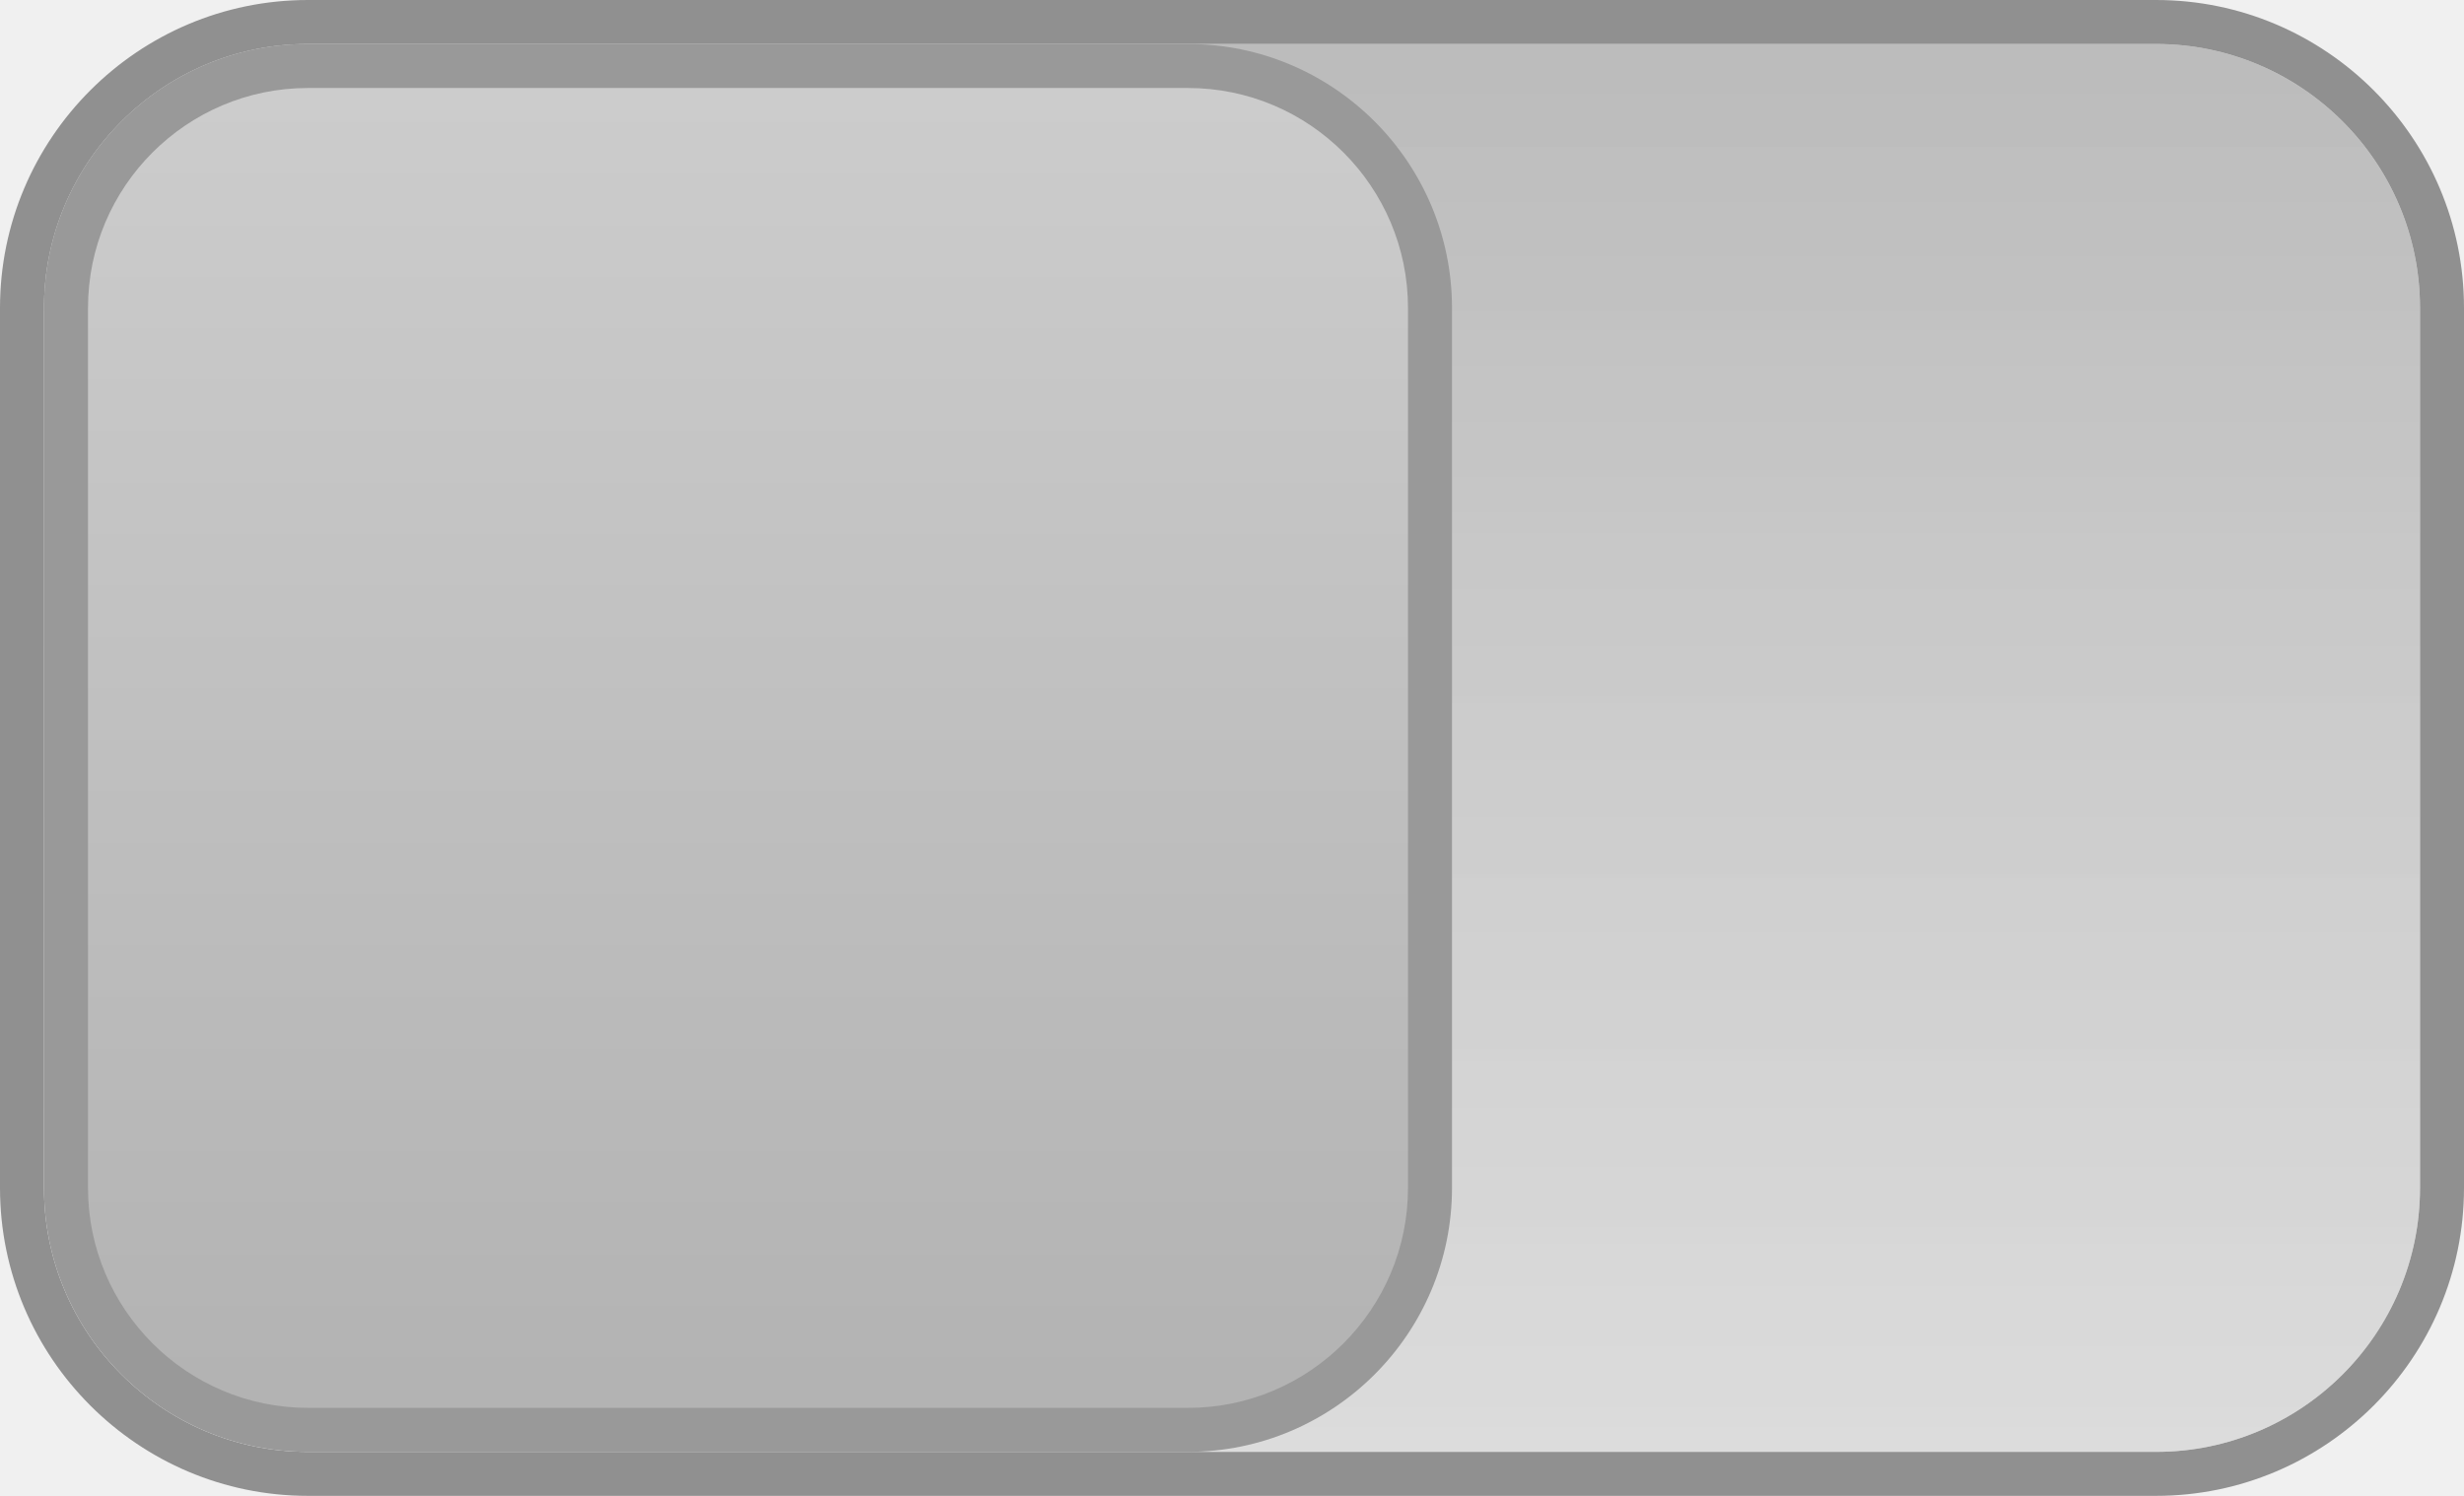
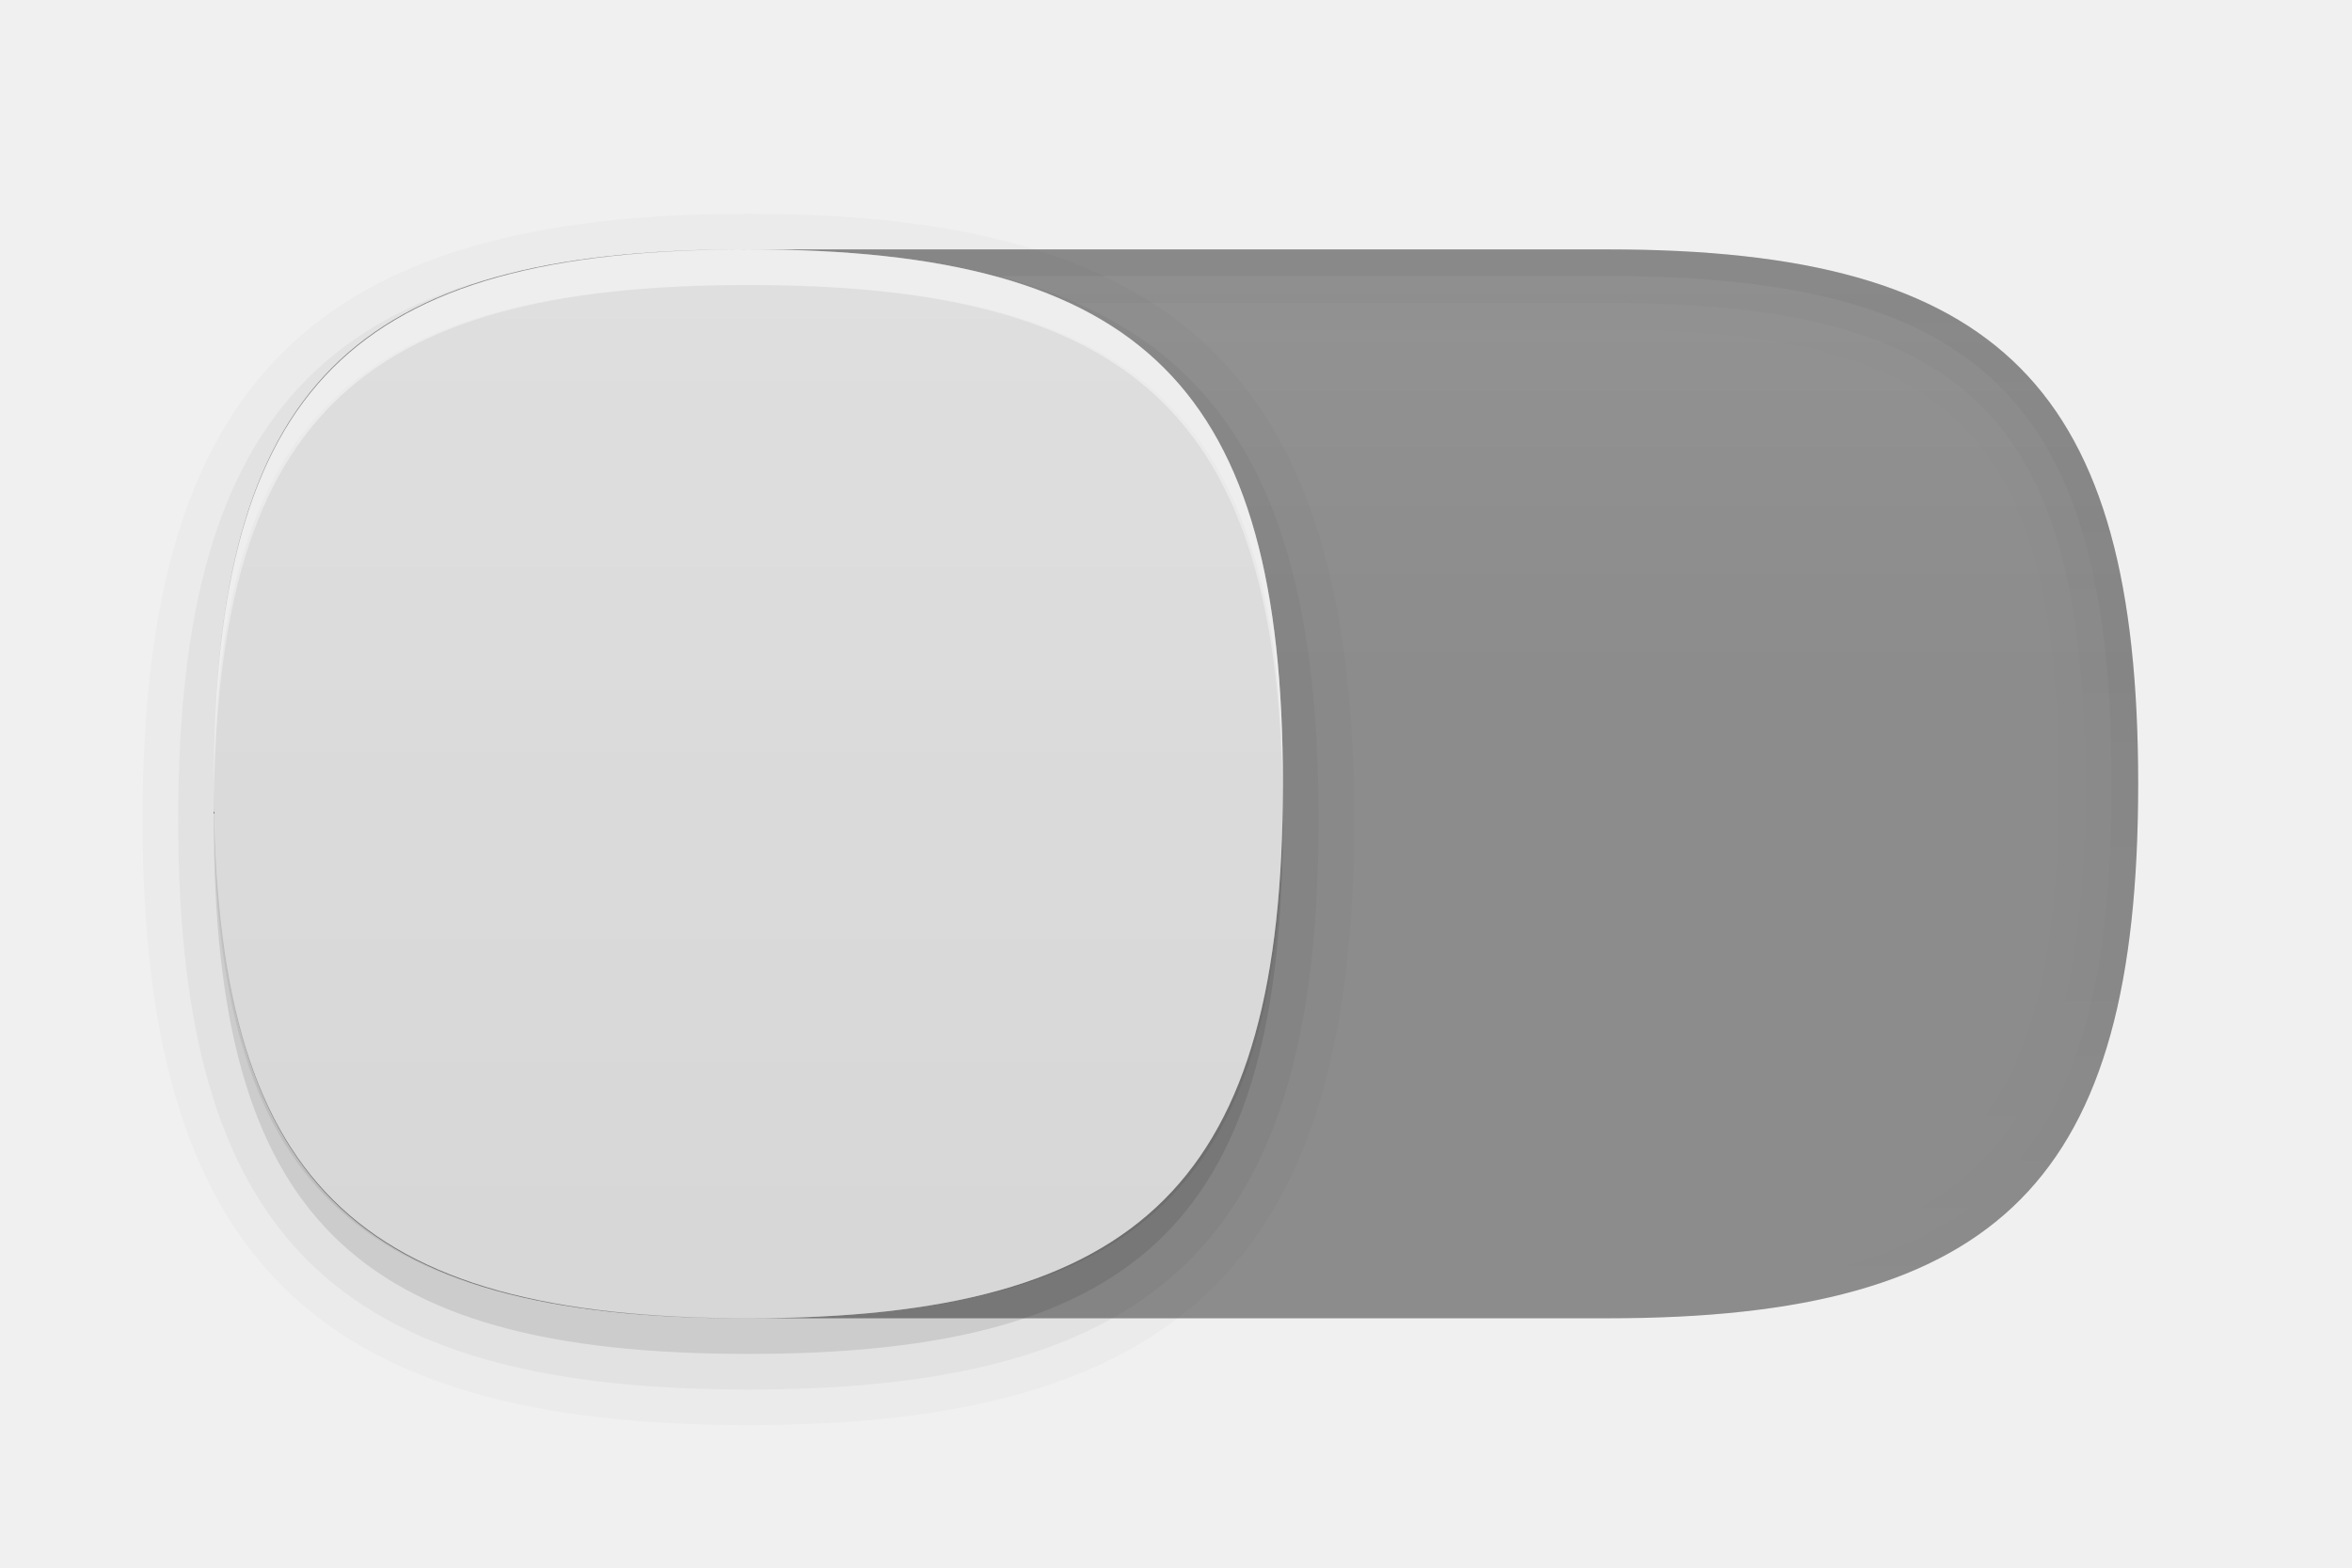
- <svg xmlns="http://www.w3.org/2000/svg" baseProfile="tiny" height="34px" version="1.1" viewBox="0 0 56 34" width="56px" x="0px" y="0px">
-   <path d="M49,0H7C3.141,0,0,3.141,0,7v20c0,3.859,3.141,7,7,7h42c3.859,0,7-3.141,7-7V7C56,3.141,52.859,0,49,0z   M55,27c0,3.309-2.691,6-6,6H7c-3.309,0-6-2.691-6-6V7c0-3.309,2.691-6,6-6h42c3.309,0,6,2.691,6,6V27z" fill-opacity="0.4" stroke-opacity="0.4" />
-   <linearGradient gradientUnits="userSpaceOnUse" id="SVGID_1_" x1="28" x2="28" y1="1.261" y2="33.058">
-     <stop offset="0" style="stop-color:#999999" />
-     <stop offset="1" style="stop-color:#CCCCCC;stop-opacity:0.95" />
+ <svg xmlns="http://www.w3.org/2000/svg" baseProfile="tiny" height="44px" version="1.1" viewBox="0 0 66 44" width="66px" x="0px" y="0px">
+   <rect fill="none" height="44" width="66" />
+   <linearGradient gradientTransform="matrix(-1 0 0 1 6082 0)" gradientUnits="userSpaceOnUse" id="SVGID_1_" x1="6049" x2="6049" y1="7" y2="37.251">
+     <stop offset="0" style="stop-color:#000000" />
+     <stop offset="1" style="stop-color:#000000;stop-opacity:0" />
  </linearGradient>
-   <path d="M49,1H7C3.691,1,1,3.691,1,7v20c0,3.309,2.691,6,6,6h42  c3.309,0,6-2.691,6-6V7C55,3.691,52.308,1,49,1z" fill="url(#SVGID_1_)" fill-opacity="0.6" stroke-opacity="0.6" />
-   <path d="M7,33c-3.309,0-6-2.691-6-6V7c0-3.309,2.691-6,6-6h20c3.308,0,6,2.691,6,6v20c0,3.309-2.691,6-6,6H7z" fill="#999999" />
-   <linearGradient gradientUnits="userSpaceOnUse" id="SVGID_2_" x1="17" x2="17" y1="2.197" y2="31.427">
+   <path d="M21,7h-0.125C9.856,7,6,10.887,6,21.999V22C6,10.887,9.889,7,21,7z M57.769,21.999  c0,9.771-2.954,12.751-12.644,12.751H31.309c-2.361,1.568-5.707,2.249-10.309,2.249c-11.068,0-14.968-3.86-14.997-14.877  C6.032,33.139,9.898,37,20.875,37h24.25C56.143,37,60,33.113,60,21.999C60,10.887,56.143,7,45.125,7H21  c4.601,0,7.947,0.681,10.307,2.249h13.818C54.814,9.249,57.769,12.229,57.769,21.999z" fill="url(#SVGID_1_)" fill-opacity="0.01" stroke-opacity="0.01" />
+   <linearGradient gradientTransform="matrix(-1 0 0 1 6082 0)" gradientUnits="userSpaceOnUse" id="SVGID_2_" x1="6049" x2="6049" y1="7.25" y2="36.787">
+     <stop offset="0" style="stop-color:#000000" />
+     <stop offset="1" style="stop-color:#000000;stop-opacity:0" />
+   </linearGradient>
+   <path d="M58.512,21.999c0,10.22-3.253,13.5-13.387,13.5H29.959  c-2.241,1.034-5.172,1.5-8.959,1.5c-11.068,0-14.968-3.86-14.997-14.877C6.032,33.139,9.898,37,20.875,37h24.25  C56.143,37,60,33.113,60,21.999C60,10.887,56.143,7,45.125,7H21c3.785,0,6.715,0.465,8.955,1.499h15.17  C55.259,8.499,58.512,11.78,58.512,21.999z M21,7h-0.125C9.856,7,6,10.887,6,21.999V22C6,10.887,9.889,7,21,7z" fill="url(#SVGID_2_)" fill-opacity="0.02" stroke-opacity="0.02" />
+   <linearGradient gradientTransform="matrix(-1 0 0 1 6082 0)" gradientUnits="userSpaceOnUse" id="SVGID_3_" x1="6049" x2="6049" y1="7" y2="36.999">
+     <stop offset="0" style="stop-color:#000000" />
+     <stop offset="1" style="stop-color:#000000;stop-opacity:0" />
+   </linearGradient>
+   <path d="M59.256,21.999c0,10.654-3.565,14.25-14.131,14.25H27.899  c-1.902,0.514-4.182,0.75-6.899,0.75c-11.068,0-14.968-3.86-14.997-14.877C6.032,33.139,9.898,37,20.875,37h24.25  C56.143,37,60,33.113,60,21.999C60,10.887,56.143,7,45.125,7H21c2.715,0,4.992,0.236,6.894,0.749h17.231  C55.69,7.749,59.256,11.346,59.256,21.999z M21,7h-0.125C9.856,7,6,10.887,6,21.999V22C6,10.887,9.889,7,21,7z" fill="url(#SVGID_3_)" fill-opacity="0.04" stroke-opacity="0.04" />
+   <path d="M21,7h-0.125C9.856,7,6,10.887,6,21.999V22C6,10.887,9.889,7,21,7z M36,22c0,11.114-3.885,14.999-15,14.999  c-11.068,0-14.968-3.86-14.997-14.877C6.032,33.139,9.898,37,20.875,37h24.25C56.143,37,60,33.113,60,21.999  C60,10.887,56.143,7,45.125,7H21C32.115,7,36,10.887,36,22z" fill-opacity="0.4" stroke-opacity="0.4" />
+   <linearGradient gradientTransform="matrix(-1 0 0 1 6082 0)" gradientUnits="userSpaceOnUse" id="SVGID_4_" x1="6049" x2="6049" y1="7.375" y2="22.005">
    <stop offset="0" style="stop-color:#CCCCCC" />
-     <stop offset="1" style="stop-color:#B3B3B3" />
+     <stop offset="0.029" style="stop-color:#C5C5C5" />
+     <stop offset="0.269" style="stop-color:#919191" />
+     <stop offset="0.494" style="stop-color:#696969" />
+     <stop offset="0.698" style="stop-color:#4B4B4B" />
+     <stop offset="0.873" style="stop-color:#393939" />
+     <stop offset="1" style="stop-color:#333333" />
  </linearGradient>
-   <path d="M7,32c-2.757,0-5-2.244-5-5V7c0-2.758,2.243-5,5-5h20  c2.757,0,5,2.242,5,5v20c0,2.756-2.242,5-5,5H7z" fill="url(#SVGID_2_)" />
-   <rect fill="none" height="34" width="34" />
+   <path d="M21,7h-0.125C9.856,7,6,10.887,6,21.999V22C6,10.887,9.889,7,21,7z M36,22  c0,11.114-3.885,14.999-15,14.999c-11.068,0-14.968-3.86-14.997-14.877C6.032,33.139,9.898,37,20.875,37h24.25  C56.143,37,60,33.113,60,21.999C60,10.887,56.143,7,45.125,7H21C32.115,7,36,10.887,36,22z" fill="url(#SVGID_4_)" fill-opacity="0.05" stroke-opacity="0.05" />
+   <path d="M21,40c12.235,0,17-4.766,17-17S33.235,6,21,6C8.767,6,4,10.766,4,23S8.767,40,21,40z" fill-opacity="0.02" stroke-opacity="0.02" />
+   <path d="M21,39c11.664,0,16-4.336,16-16S32.664,7,21,7C9.338,7,5.001,11.336,5.001,23S9.338,39,21,39z" fill-opacity="0.04" stroke-opacity="0.04" />
+   <path d="M6,23c0,11.113,3.889,15,15,15c11.115,0,15-3.887,15-15S32.115,8,21,8C9.889,8,6,11.887,6,23z" fill-opacity="0.1" stroke-opacity="0.1" />
+   <linearGradient gradientTransform="matrix(-1 0 0 1 6082 0)" gradientUnits="userSpaceOnUse" id="SVGID_5_" x1="6061" x2="6061" y1="44.832" y2="8.236">
+     <stop offset="0" style="stop-color:#000000" />
+     <stop offset="0.225" style="stop-color:#000000" />
+     <stop offset="1" style="stop-color:#000000;stop-opacity:0.2" />
+   </linearGradient>
+   <path d="M6,22.5c0,10.744,3.889,14.499,15,14.499c11.115,0,15-3.755,15-14.499  C36,11.758,32.115,8,21,8C9.889,8,6,11.758,6,22.5z" fill="url(#SVGID_5_)" fill-opacity="0.08" stroke-opacity="0.08" />
+   <path d="M6,22c0,11.114,3.889,14.999,15,14.999c11.115,0,15-3.885,15-14.999c0-11.113-3.885-15-15-15  C9.889,7,6,10.887,6,22z" fill="#FFFFFF" fill-opacity="0.4" stroke-opacity="0.4" />
</svg>
